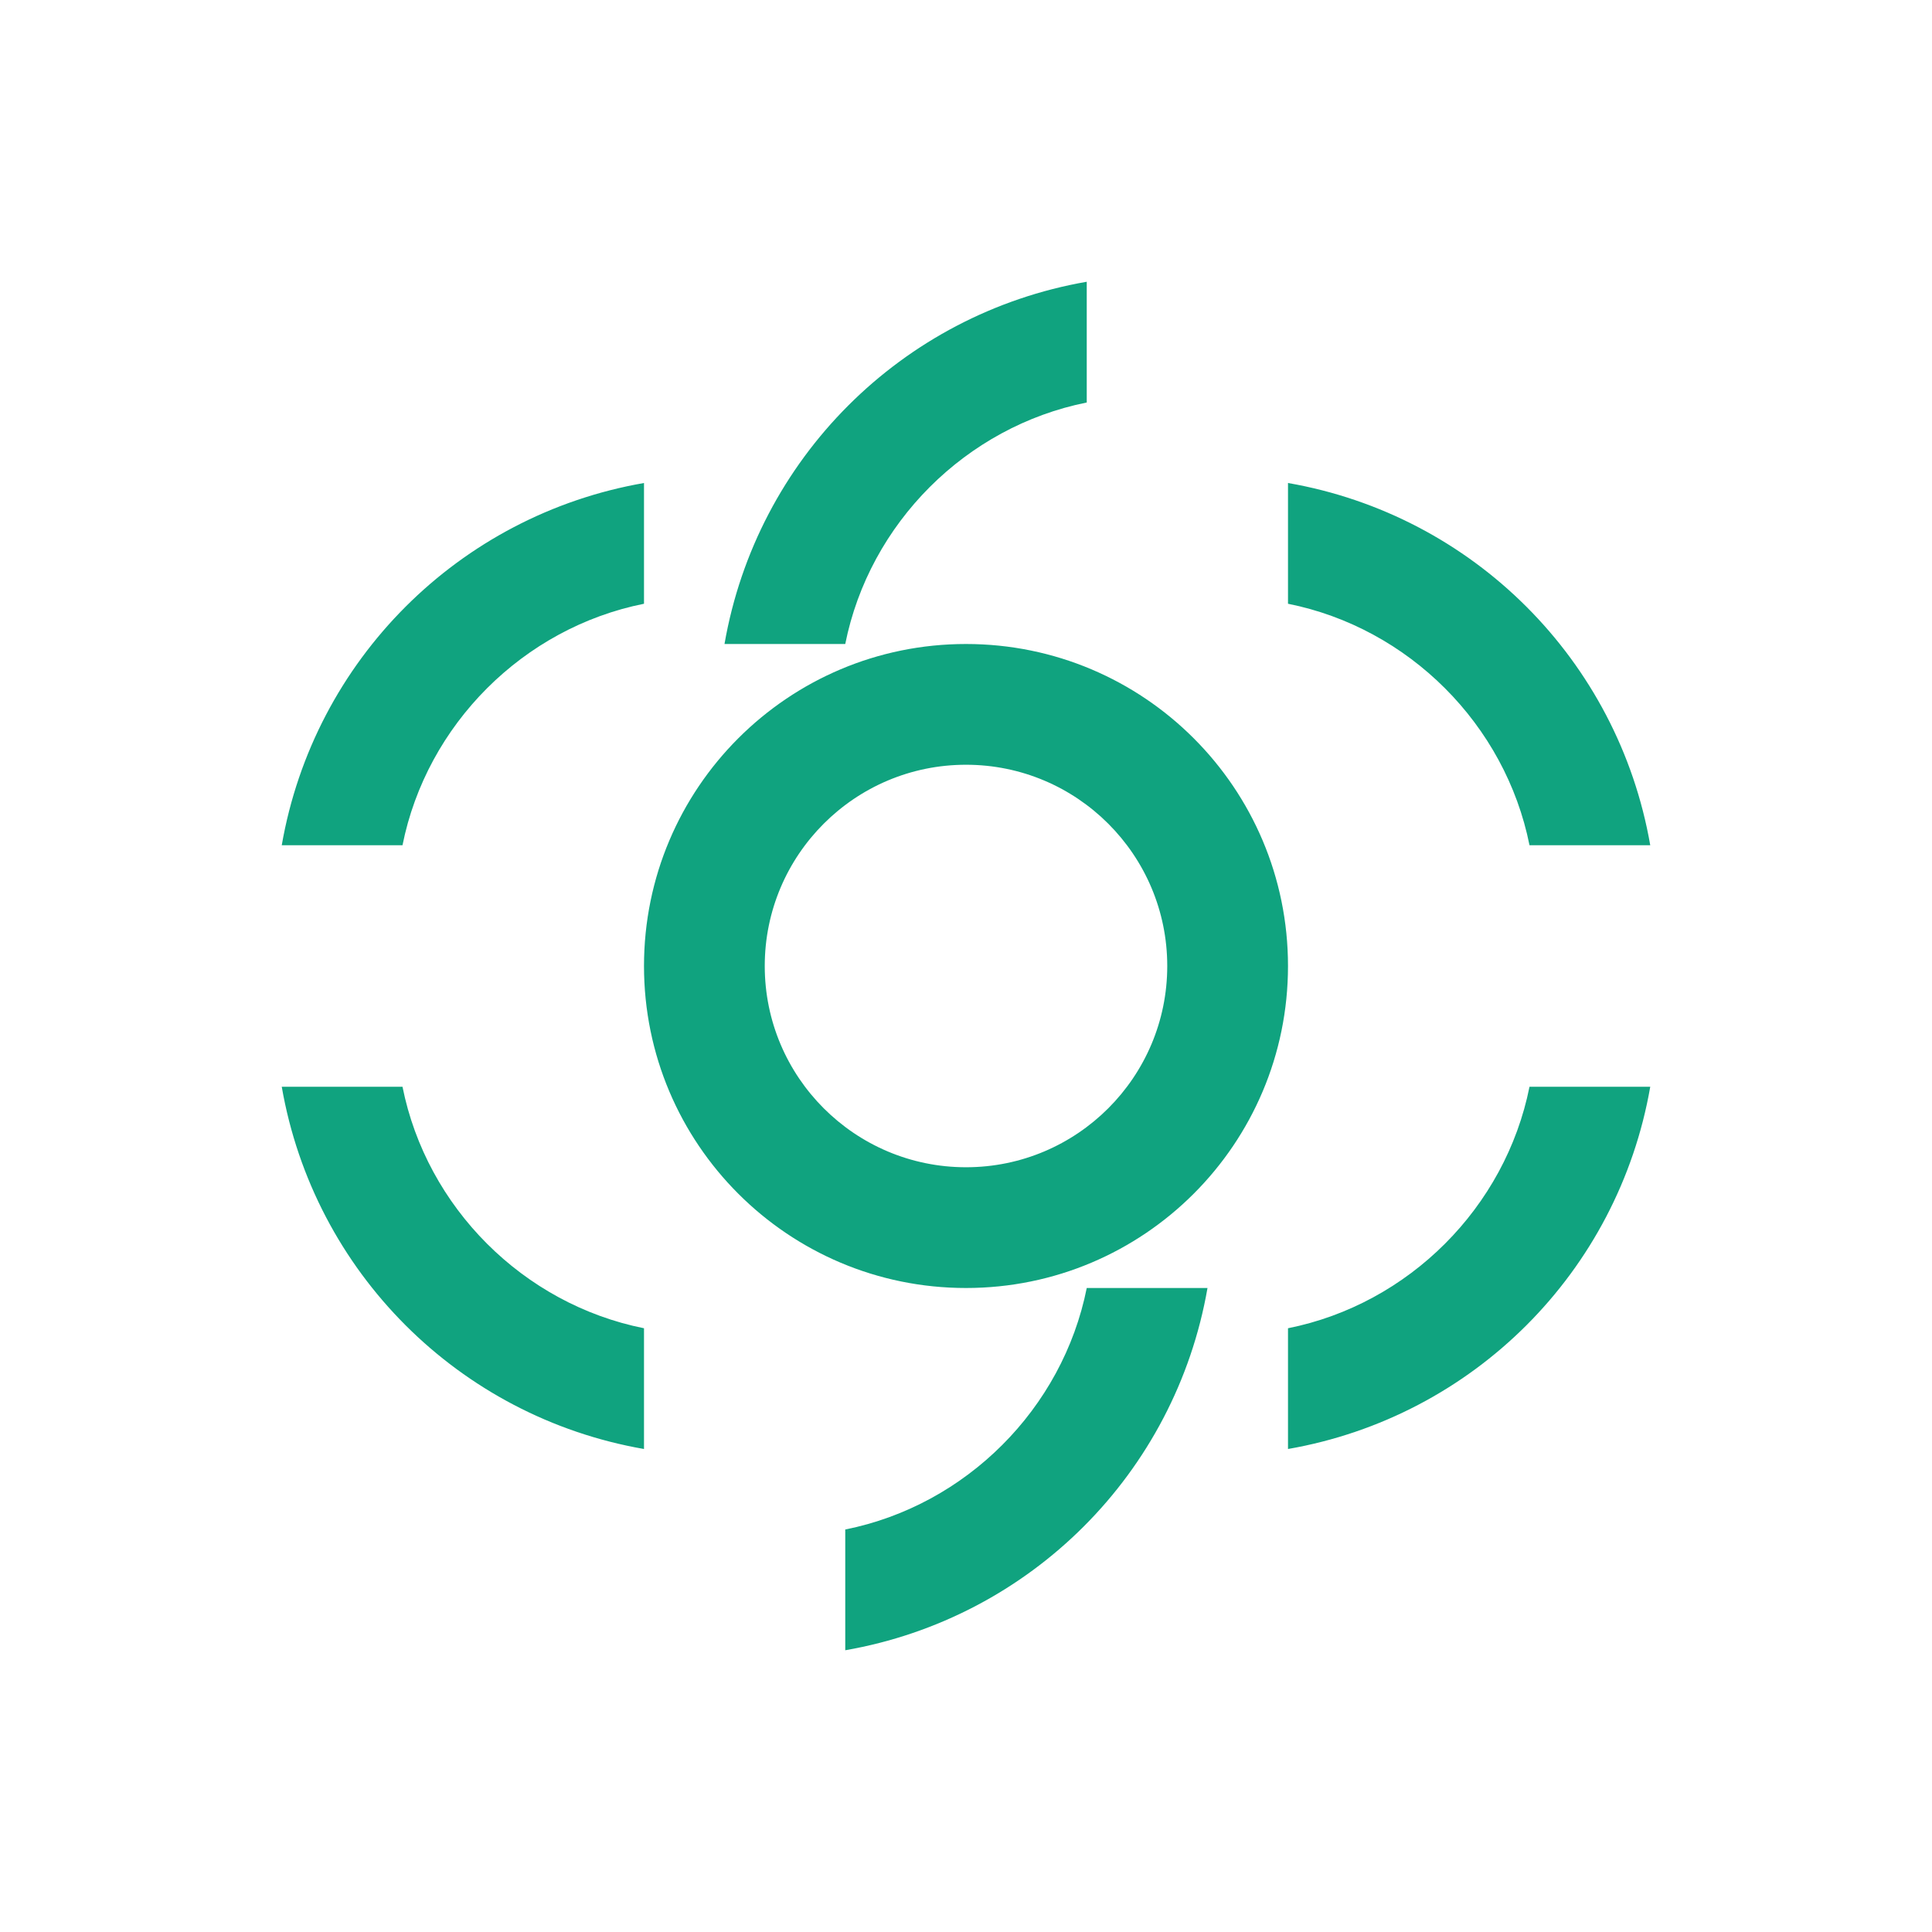
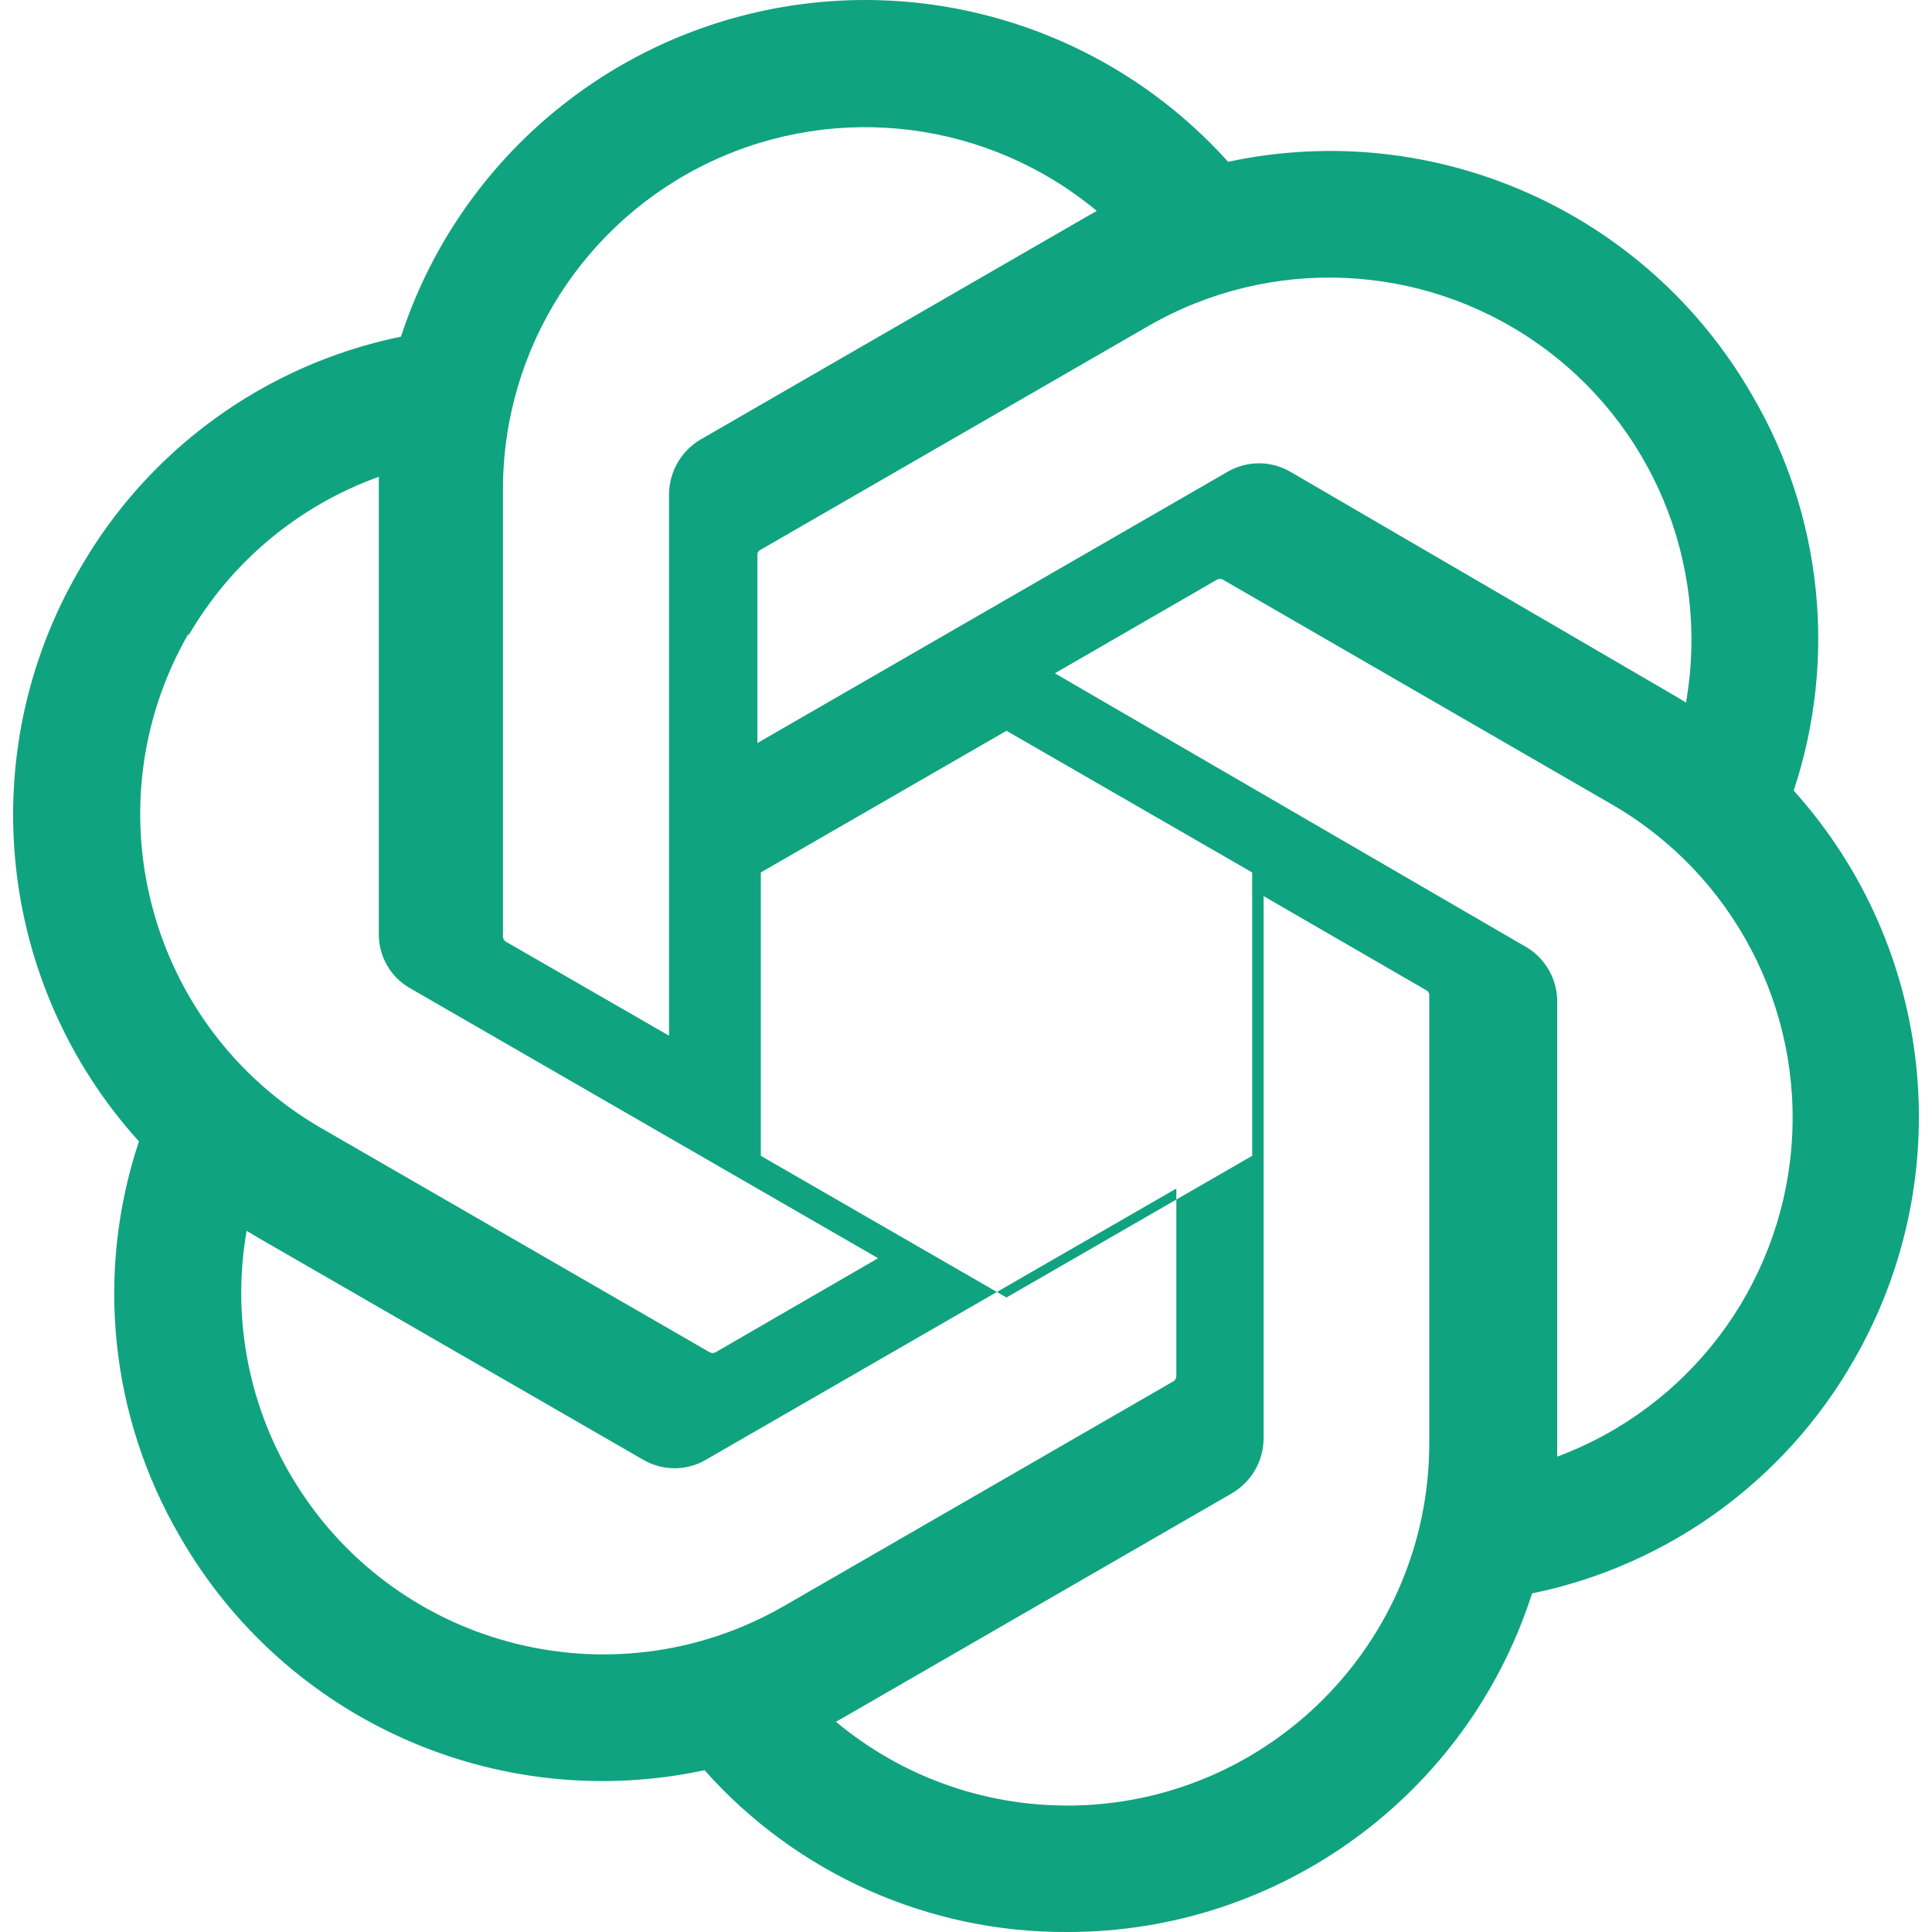
<svg xmlns="http://www.w3.org/2000/svg" viewBox="0 0 24 24" width="24" height="24" fill="none">
-   <path d="M20.5 10.5C20.1 8.2 18.3 6.4 16 6V7.5C17.5 7.8 18.7 9 19 10.5H20.5ZM13.5 3.5C11.2 3.9 9.4 5.7 9 8H10.5C10.8 6.5 12 5.3 13.5 5V3.5ZM3.5 13.5C3.9 15.8 5.7 17.6 8 18V16.5C6.5 16.2 5.3 15 5 13.5H3.5ZM10.5 20.5C12.8 20.1 14.6 18.3 15 16H13.5C13.2 17.5 12 18.7 10.5 19V20.5ZM19 13.5C18.7 15 17.5 16.2 16 16.5V18C18.3 17.6 20.1 15.8 20.5 13.5H19ZM5 10.5C5.3 9 6.5 7.8 8 7.5V6C5.7 6.4 3.9 8.2 3.5 10.5H5ZM12 8C9.79 8 8 9.79 8 12C8 14.21 9.79 16 12 16C14.21 16 16 14.21 16 12C16 9.79 14.21 8 12 8ZM12 14.5C10.62 14.5 9.5 13.38 9.5 12C9.5 10.62 10.62 9.5 12 9.5C13.38 9.5 14.5 10.62 14.5 12C14.5 13.38 13.38 14.5 12 14.5Z" fill="#10A37F" />
+   <path d="M22.282 9.821a5.985 5.985 0 0 0-.516-4.911 6.046 6.046 0 0 0-6.51-2.9A6.065 6.065 0 0 0 4.981 4.182a5.985 5.985 0 0 0-3.998 2.9 6.046 6.046 0 0 0 .743 7.097 5.98 5.98 0 0 0 .511 4.911 6.051 6.051 0 0 0 6.515 2.9A5.985 5.985 0 0 0 13.26 24a6.056 6.056 0 0 0 5.772-4.206 5.989 5.989 0 0 0 3.998-2.9 6.056 6.056 0 0 0-.748-7.073zm-9.022 12.608a4.476 4.476 0 0 1-2.876-1.041l.142-.08 4.778-2.758a.795.795 0 0 0 .393-.681v-6.737l2.02 1.169a.071.071 0 0 1 .038.052v5.583a4.504 4.504 0 0 1-4.495 4.494zm-9.661-4.125a4.471 4.471 0 0 1-.535-3.014l.142.085 4.783 2.758a.771.771 0 0 0 .781 0l5.843-3.369v2.332a.08.08 0 0 1-.033.061L9.74 19.95a4.499 4.499 0 0 1-6.141-1.646zM2.341 7.896a4.485 4.485 0 0 1 2.365-1.973V11.6a.766.766 0 0 0 .388.676l5.814 3.354-2.02 1.169a.076.076 0 0 1-.071 0l-4.83-2.787A4.504 4.504 0 0 1 2.341 7.872zm16.596 3.856L13.104 8.364 15.119 7.2a.076.076 0 0 1 .071 0l4.83 2.791a4.494 4.494 0 0 1-.676 8.104v-5.677a.79.79 0 0 0-.407-.667zm2.011-3.023l-.142-.085-4.774-2.782a.776.776 0 0 0-.785 0L9.409 9.23V6.897a.066.066 0 0 1 .028-.061l4.83-2.787a4.499 4.499 0 0 1 6.68 4.66zM8.306 12.863l-2.02-1.164a.08.08 0 0 1-.038-.057V6.074a4.499 4.499 0 0 1 7.376-3.454l-.142.081L8.704 5.459a.795.795 0 0 0-.393.681v6.723zm1.145-2.025l3.052-1.76 3.052 1.76v3.52l-3.052 1.76-3.052-1.76z" fill="#10A37F" />
</svg>
